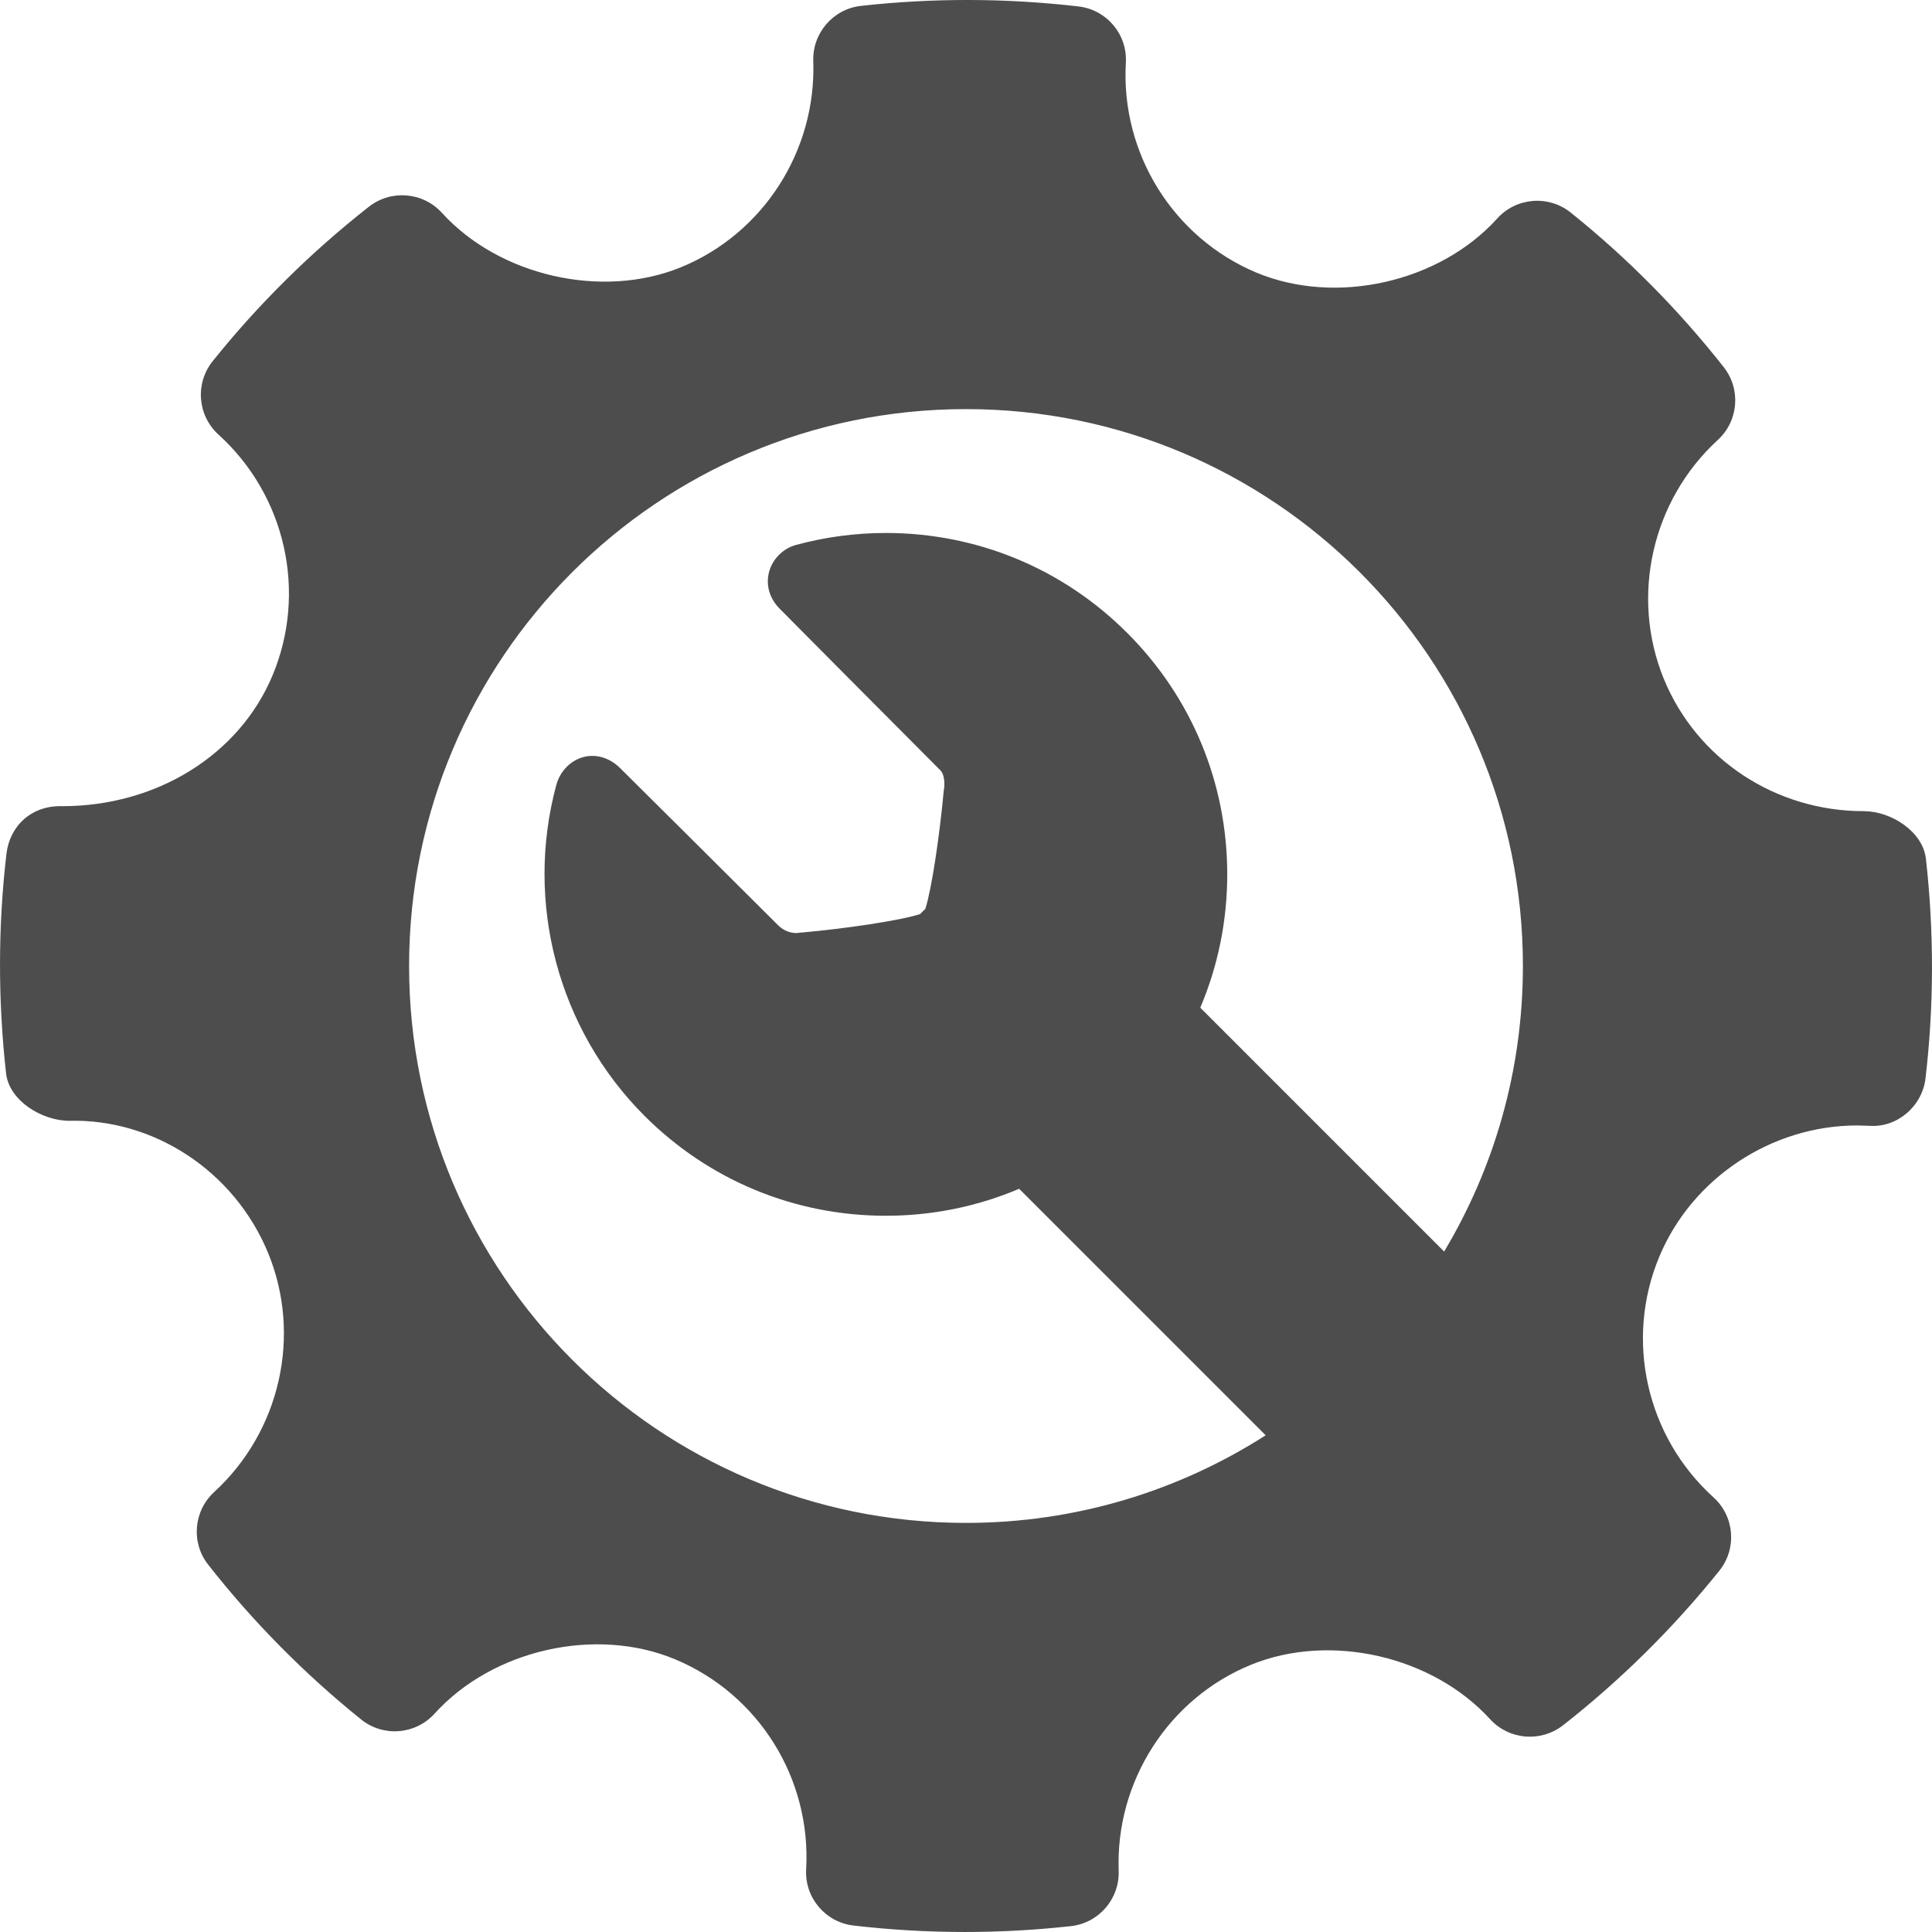
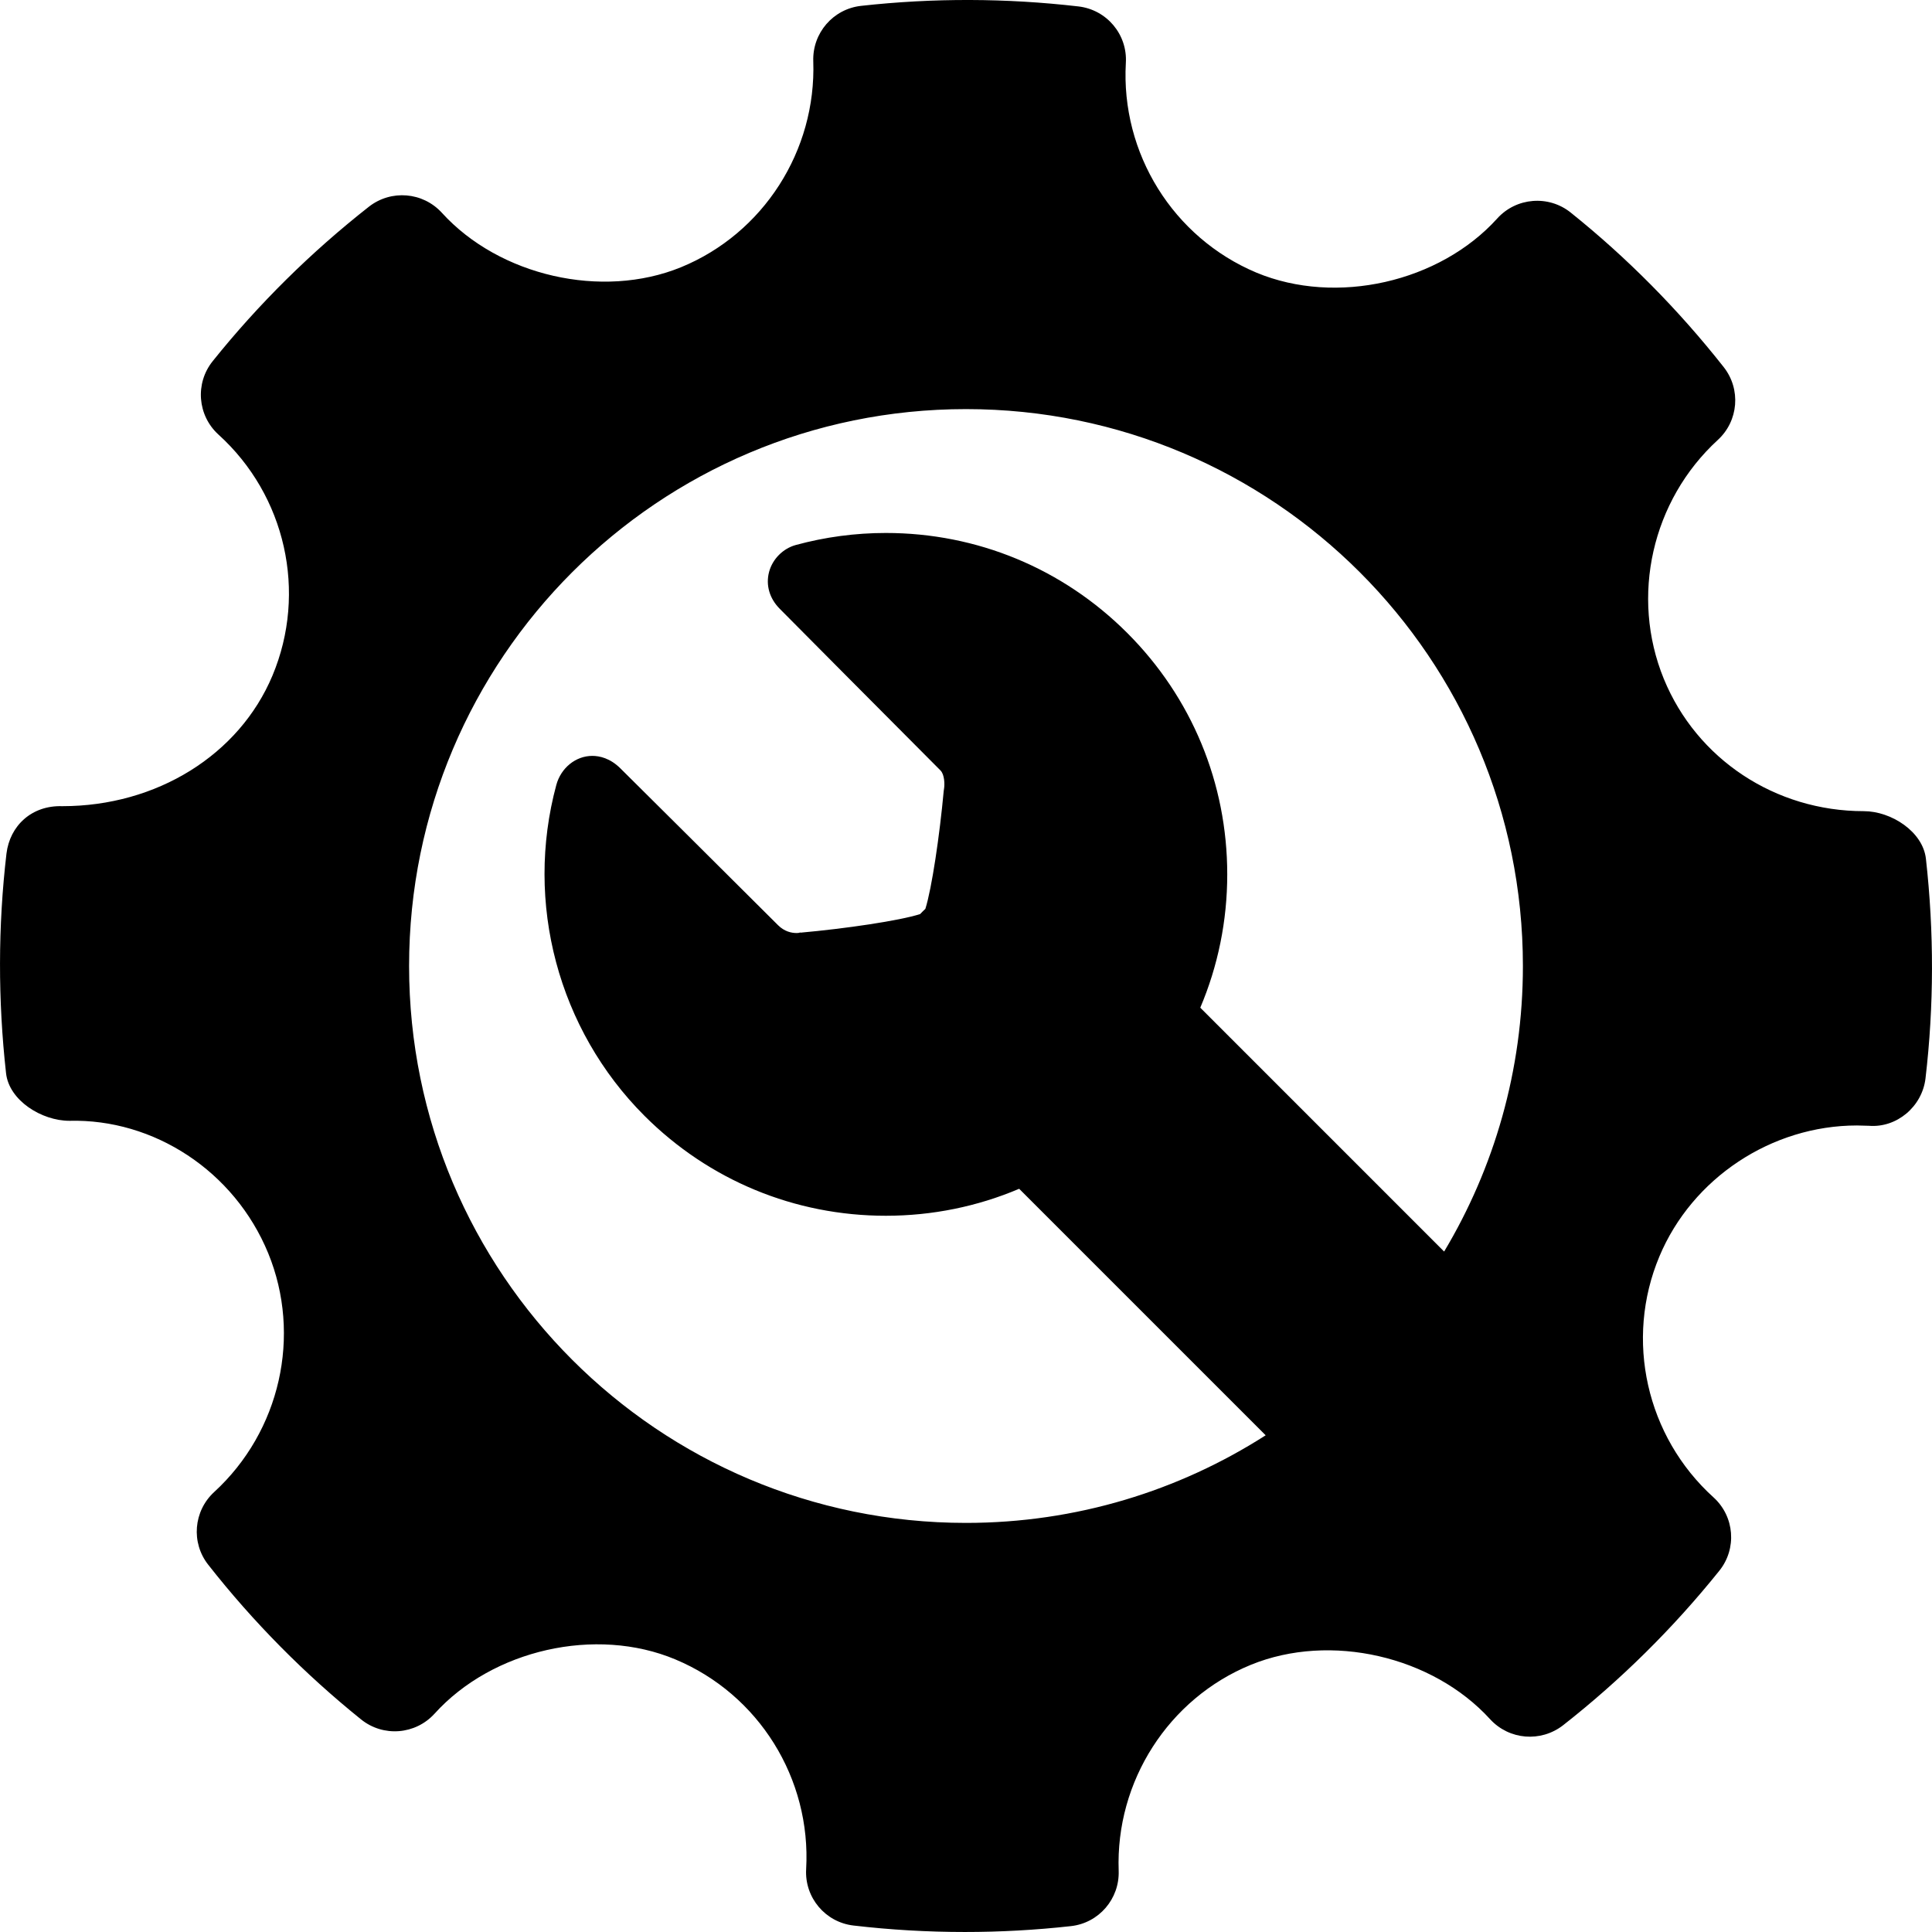
- <svg xmlns="http://www.w3.org/2000/svg" fill="#4d4d4d" height="800px" width="800px" version="1.1" id="Capa_1" viewBox="0 0 231.233 231.233" xml:space="preserve">
+ <svg xmlns="http://www.w3.org/2000/svg" fill="#000000" height="800px" width="800px" version="1.1" id="Capa_1" viewBox="0 0 231.233 231.233" xml:space="preserve">
  <path d="M230.505,102.78c-0.365-3.25-4.156-5.695-7.434-5.695c-10.594,0-19.996-6.218-23.939-15.842  c-4.025-9.855-1.428-21.346,6.465-28.587c2.486-2.273,2.789-6.079,0.705-8.721c-5.424-6.886-11.586-13.107-18.316-18.498  c-2.633-2.112-6.502-1.818-8.787,0.711c-6.891,7.632-19.27,10.468-28.836,6.477c-9.951-4.187-16.232-14.274-15.615-25.101  c0.203-3.403-2.285-6.36-5.676-6.755c-8.637-1-17.35-1.029-26.012-0.068c-3.348,0.37-5.834,3.257-5.723,6.617  c0.375,10.721-5.977,20.63-15.832,24.667c-9.451,3.861-21.744,1.046-28.621-6.519c-2.273-2.492-6.074-2.798-8.725-0.731  c-6.928,5.437-13.229,11.662-18.703,18.492c-2.133,2.655-1.818,6.503,0.689,8.784c8.049,7.289,10.644,18.879,6.465,28.849  c-3.99,9.505-13.859,15.628-25.156,15.628c-3.666-0.118-6.275,2.345-6.68,5.679c-1.016,8.683-1.027,17.535-0.049,26.289  c0.365,3.264,4.268,5.688,7.582,5.688c10.07-0.256,19.732,5.974,23.791,15.841c4.039,9.855,1.439,21.341-6.467,28.592  c-2.473,2.273-2.789,6.07-0.701,8.709c5.369,6.843,11.537,13.068,18.287,18.505c2.65,2.134,6.504,1.835,8.801-0.697  c6.918-7.65,19.295-10.481,28.822-6.482c9.98,4.176,16.258,14.262,15.645,25.092c-0.201,3.403,2.293,6.369,5.672,6.755  c4.42,0.517,8.863,0.773,13.32,0.773c4.23,0,8.461-0.231,12.692-0.702c3.352-0.37,5.834-3.26,5.721-6.621  c-0.387-10.716,5.979-20.626,15.822-24.655c9.514-3.886,21.752-1.042,28.633,6.512c2.285,2.487,6.063,2.789,8.725,0.73  c6.916-5.423,13.205-11.645,18.703-18.493c2.135-2.65,1.832-6.503-0.689-8.788c-8.047-7.284-10.656-18.879-6.477-28.839  c3.928-9.377,13.43-15.673,23.65-15.673l1.43,0.038c3.318,0.269,6.367-2.286,6.768-5.671  C231.476,120.379,231.487,111.537,230.505,102.78z M115.616,182.27c-36.813,0-66.654-29.841-66.654-66.653  s29.842-66.653,66.654-66.653s66.654,29.841,66.654,66.653c0,12.495-3.445,24.182-9.428,34.176l-29.186-29.187  c2.113-4.982,3.229-10.383,3.228-15.957c0-10.915-4.251-21.176-11.97-28.893c-7.717-7.717-17.978-11.967-28.891-11.967  c-3.642,0-7.267,0.484-10.774,1.439c-1.536,0.419-2.792,1.685-3.201,3.224c-0.418,1.574,0.053,3.187,1.283,4.418  c0,0,14.409,14.52,19.23,19.34c0.505,0.505,0.504,1.71,0.433,2.144l-0.045,0.317c-0.486,5.3-1.423,11.662-2.196,14.107  c-0.104,0.103-0.202,0.19-0.308,0.296c-0.111,0.111-0.213,0.218-0.32,0.328c-2.477,0.795-8.937,1.743-14.321,2.225l0.001-0.029  l-0.242,0.061c-0.043,0.005-0.123,0.011-0.229,0.011c-0.582,0-1.438-0.163-2.216-0.94c-5.018-5.018-18.862-18.763-18.862-18.763  c-1.242-1.238-2.516-1.498-3.365-1.498c-1.979,0-3.751,1.43-4.309,3.481c-3.811,14.103,0.229,29.273,10.546,39.591  c7.719,7.718,17.981,11.968,28.896,11.968c5.574,0,10.975-1.115,15.956-3.228l29.503,29.503  C141.125,178.412,128.825,182.27,115.616,182.27z" />
</svg>
